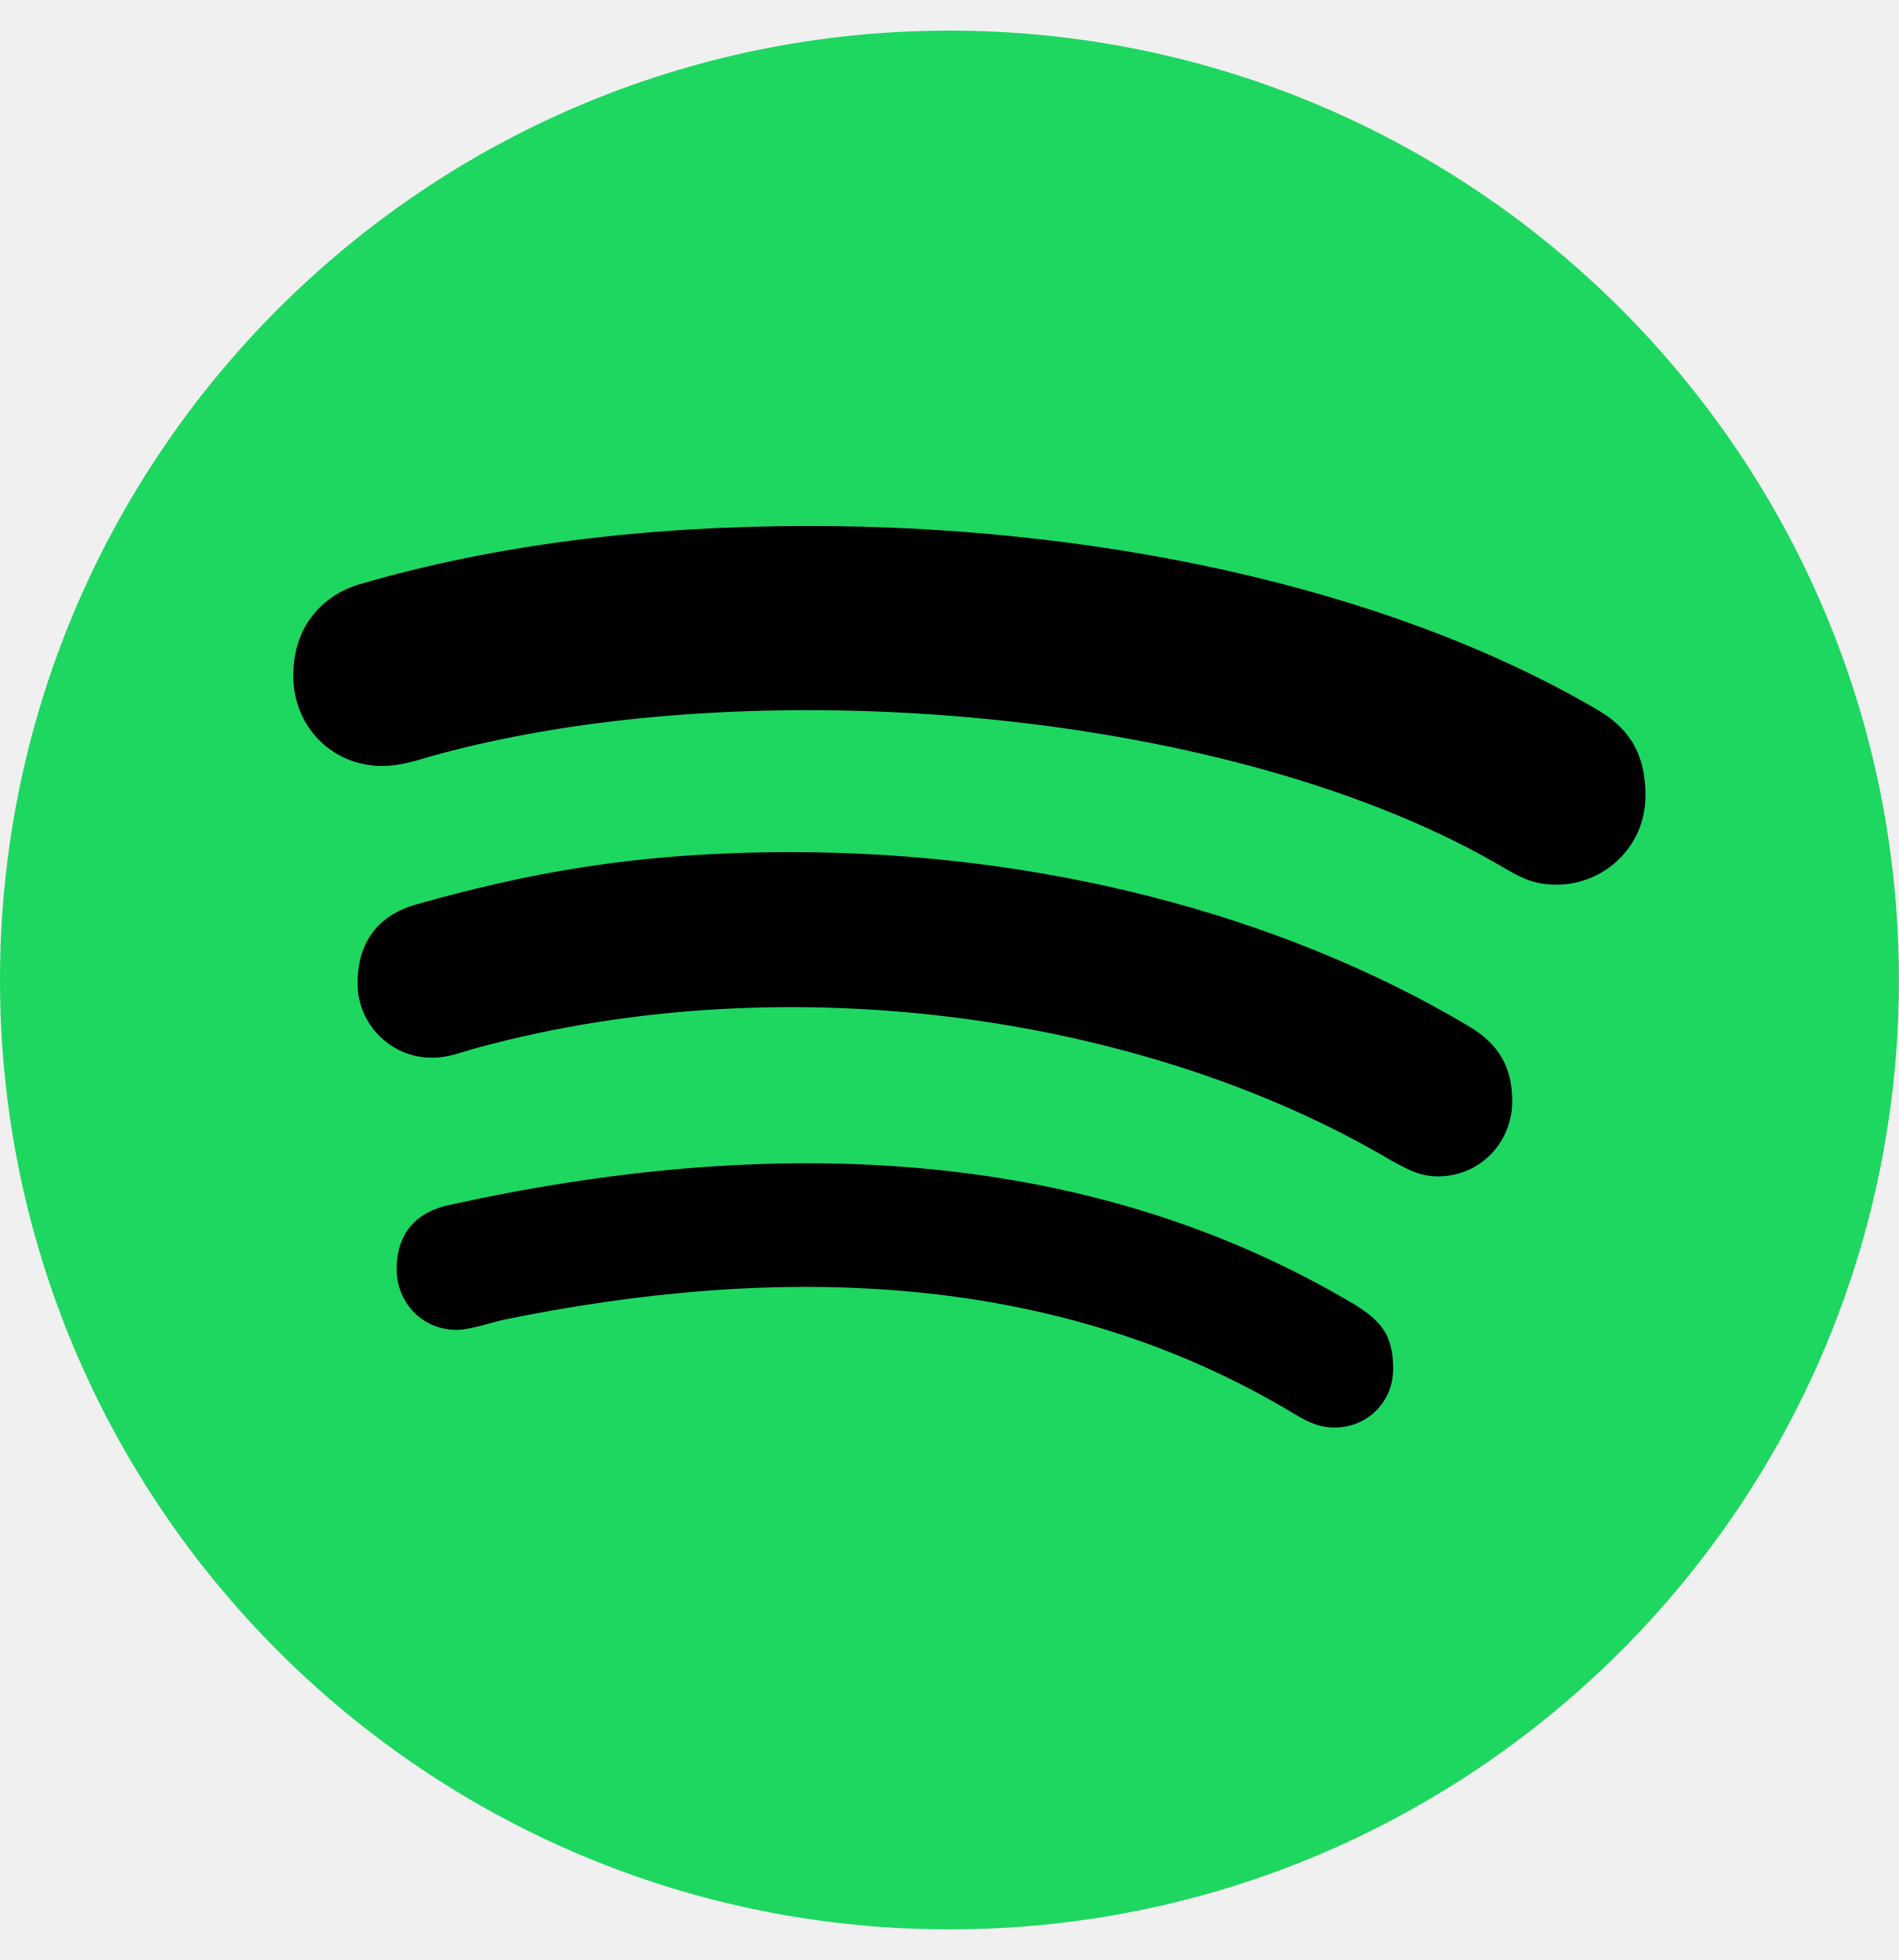
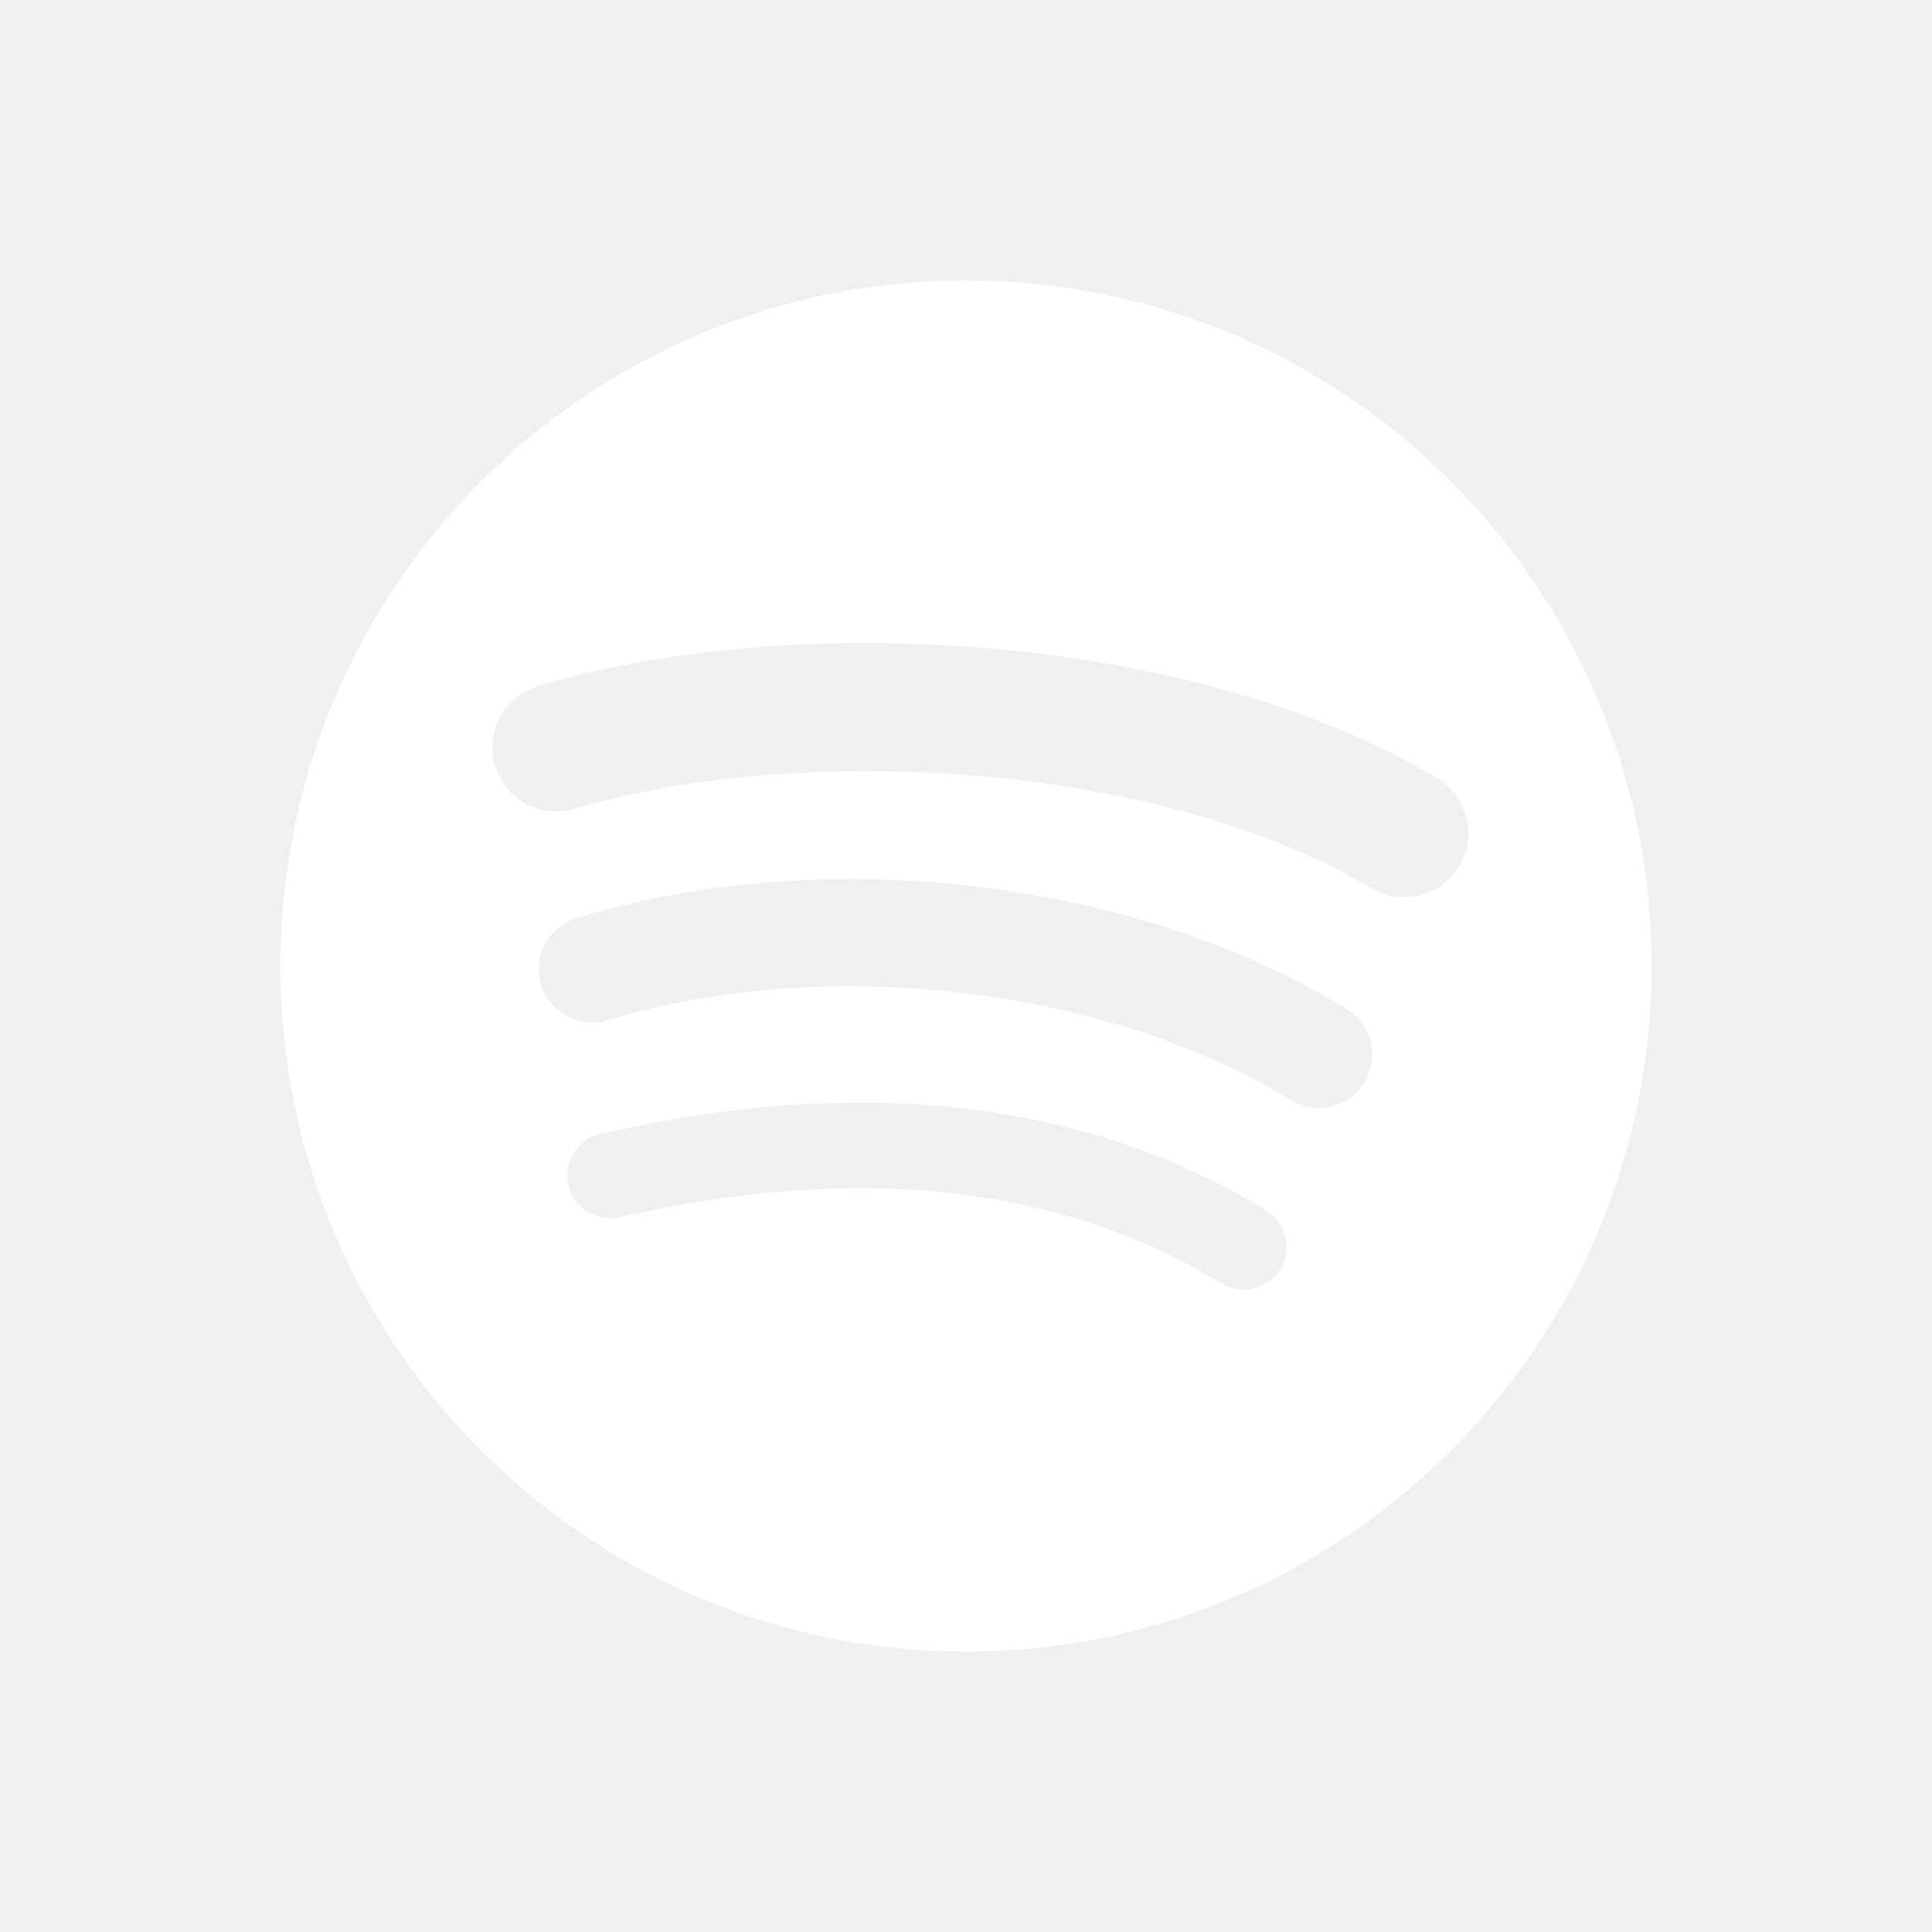
- <svg xmlns="http://www.w3.org/2000/svg" viewBox="0 0 496 512">
-   <path fill="#1ed760" d="M248 8C111.1 8 0 119.1 0 256s111.1 248 248 248 248-111.1 248-248S384.9 8 248 8Z" />
-   <path d="M406.6 231.1c-5.2 0-8.4-1.3-12.9-3.9-71.2-42.5-198.5-52.7-280.9-29.7-3.6 1-8.1 2.6-12.9 2.6-13.2 0-23.3-10.3-23.3-23.6 0-13.6 8.4-21.3 17.4-23.9 35.2-10.3 74.6-15.2 117.5-15.2 73 0 149.5 15.2 205.4 47.8 7.8 4.5 12.9 10.7 12.9 22.6 0 13.6-11 23.3-23.2 23.3zm-31 76.2c-5.2 0-8.7-2.3-12.3-4.2-62.5-37-155.7-51.9-238.6-29.4-4.8 1.3-7.4 2.6-11.9 2.6-10.7 0-19.4-8.7-19.4-19.4s5.2-17.8 15.5-20.7c27.8-7.8 56.2-13.6 97.8-13.6 64.9 0 127.6 16.1 177 45.5 8.1 4.8 11.3 11 11.3 19.7-.1 10.8-8.5 19.5-19.4 19.5zm-26.9 65.6c-4.2 0-6.8-1.3-10.7-3.6-62.4-37.6-135-39.2-206.7-24.5-3.9 1-9 2.6-11.9 2.6-9.7 0-15.8-7.7-15.8-15.8 0-10.3 6.1-15.2 13.6-16.8 81.9-18.1 165.6-16.5 237 26.2 6.1 3.9 9.7 7.4 9.7 16.5s-7.1 15.4-15.2 15.4z" />
+ <svg xmlns="http://www.w3.org/2000/svg" width="62" height="62" fill="none">
+   <path d="M31 9C18.85 9 9 18.85 9 31s9.85 22 22 22S53 43.15 53 31 43.151 9.001 31 9.001V9h0zm10.089 31.73a1.37 1.37 0 0 1-1.886.454c-5.165-3.155-11.668-3.87-19.326-2.12a1.37 1.37 0 1 1-.61-2.674c8.38-1.915 15.569-1.09 21.368 2.454a1.37 1.37 0 0 1 .454 1.886h0zm2.693-5.99c-.497.807-1.553 1.062-2.359.565-5.914-3.635-14.928-4.688-21.922-2.564a1.72 1.72 0 0 1-2.14-1.143 1.72 1.72 0 0 1 1.144-2.139c7.99-2.424 17.922-1.25 24.713 2.923.807.497 1.061 1.553.565 2.358h0 0zm.231-6.238c-7.091-4.211-18.789-4.599-25.559-2.544a2.06 2.06 0 0 1-2.566-1.371 2.06 2.06 0 0 1 1.372-2.567c7.771-2.359 20.69-1.903 28.853 2.943.98.58 1.3 1.843.72 2.82s-1.844 1.3-2.819.719h-.001z" fill="#fff" />
</svg>
